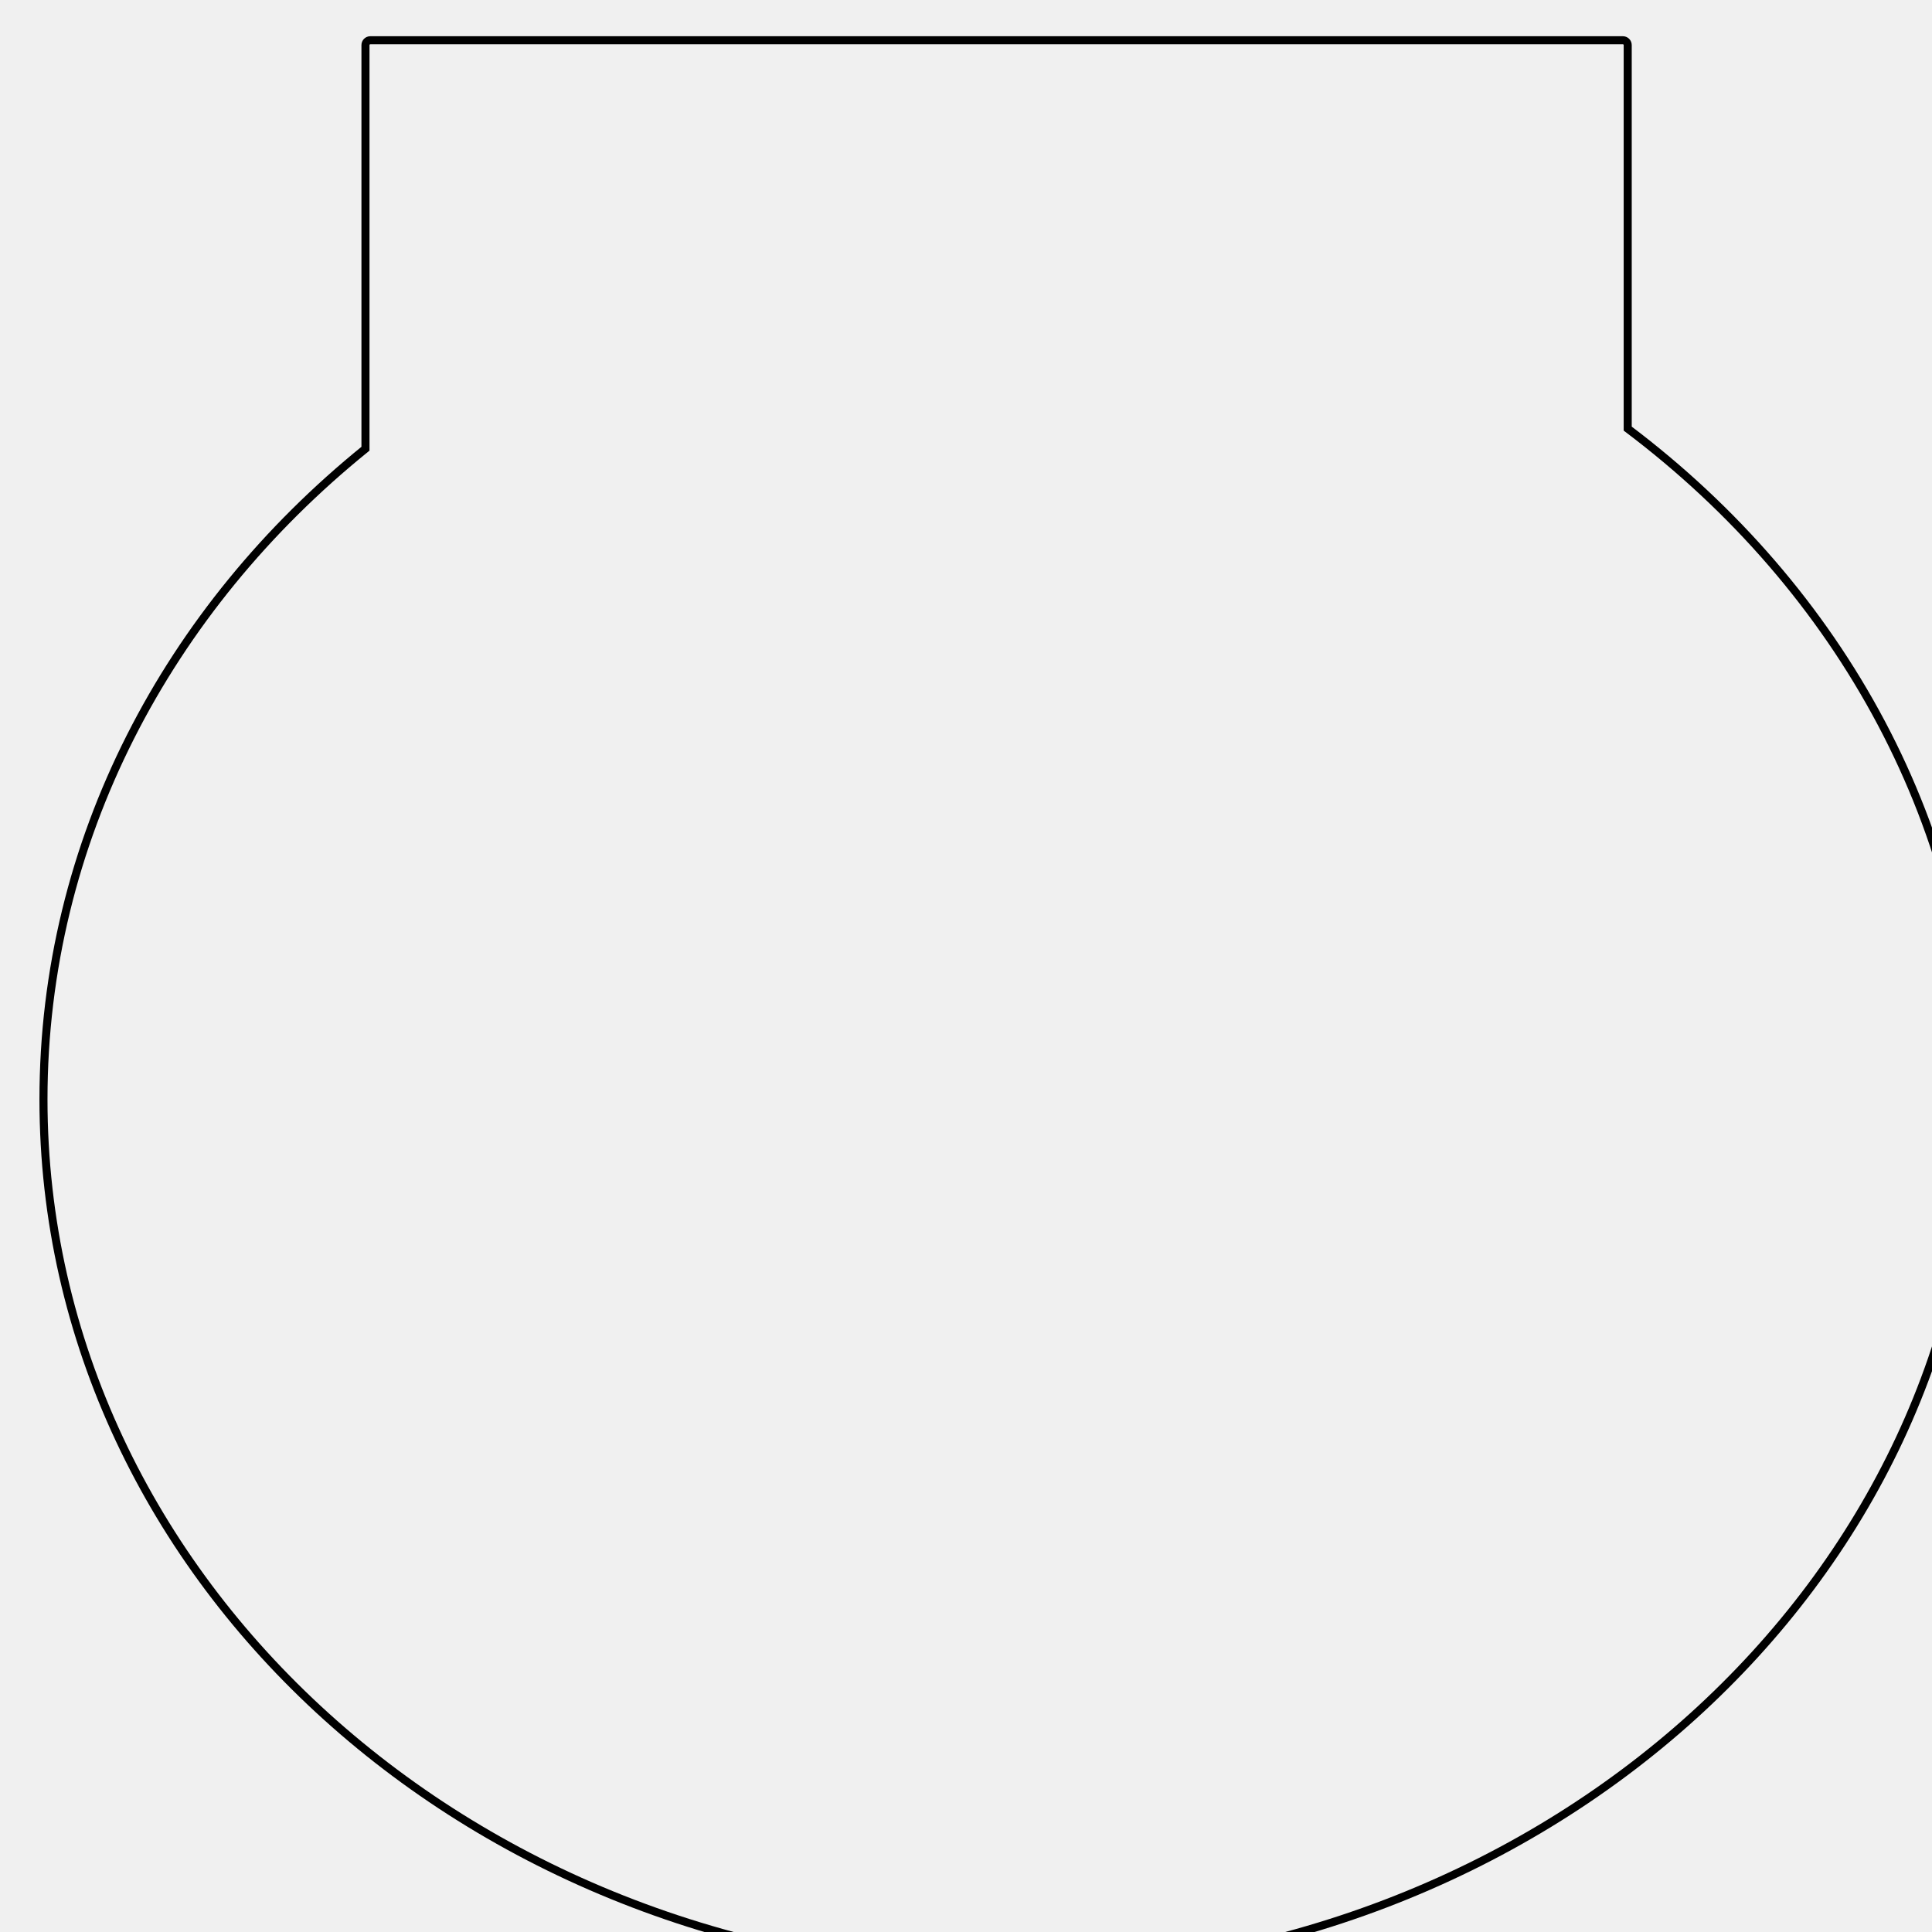
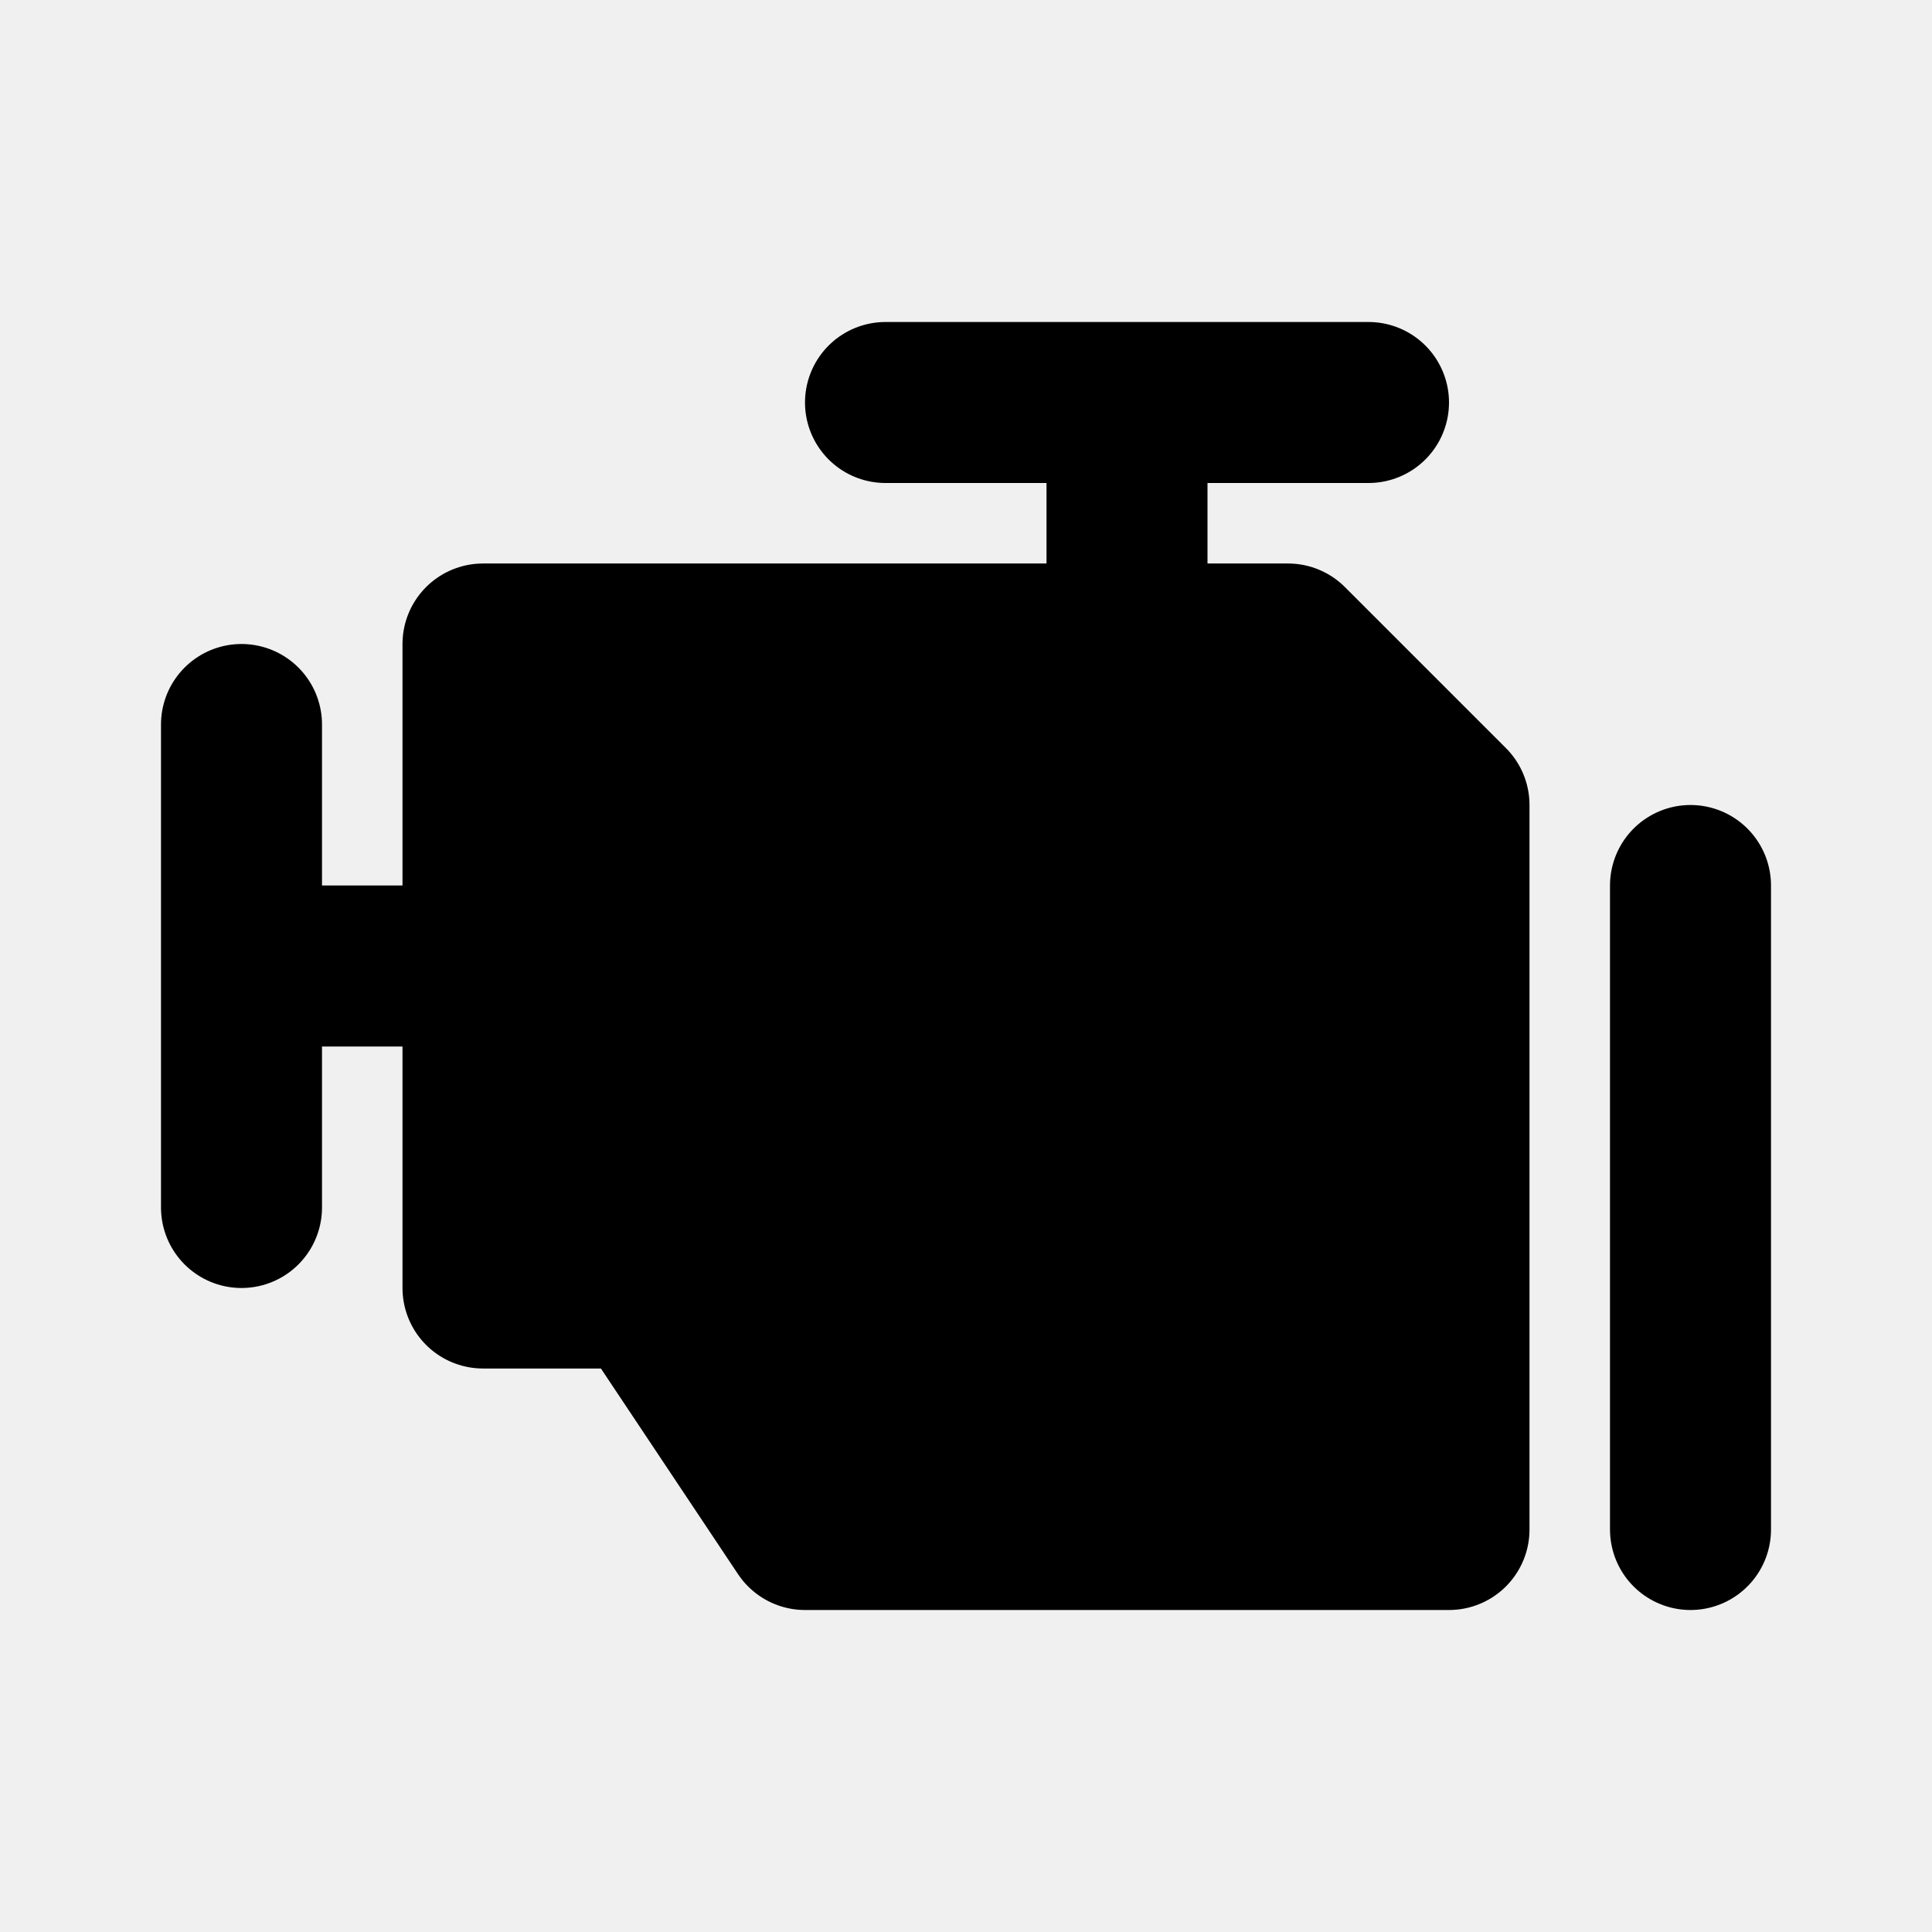
- <svg xmlns="http://www.w3.org/2000/svg" width="1200" height="1200" viewBox="0 0 1200 1200" className="text-red-500" fill="currentColor">
-   <g clip-path="url(#clip0_5_16)">
-     <path d="M227 278.716L228.572 280.66L229.5 279.909V278.716H227ZM1011 266.225H1008.5V267.471L1009.5 268.222L1011 266.225ZM229.5 28C229.5 27.724 229.724 27.5 230 27.5V22.5C226.962 22.5 224.5 24.962 224.5 28H229.5ZM229.5 278.716V28H224.5V278.716H229.5ZM29.5 682.831C29.5 523.096 106.342 379.514 228.572 280.66L225.428 276.772C102.158 376.467 24.5 521.422 24.5 682.831H29.5ZM627 1222.5C296.765 1222.5 29.5 980.65 29.5 682.831H24.5C24.5 983.876 294.493 1227.5 627 1227.5V1222.5ZM1224.5 682.831C1224.5 980.65 957.235 1222.5 627 1222.5V1227.5C959.507 1227.5 1229.5 983.876 1229.5 682.831H1224.5ZM1009.5 268.222C1140.94 367.258 1224.5 516.265 1224.5 682.831H1229.5C1229.5 514.516 1145.06 364.097 1012.5 264.228L1009.5 268.222ZM1008.5 28V266.225H1013.5V28H1008.5ZM1008 27.5C1008.28 27.5 1008.5 27.724 1008.5 28H1013.5C1013.5 24.962 1011.04 22.5 1008 22.5V27.5ZM230 27.5H1008V22.5H230V27.5Z" />
-   </g>
-   <defs>
-     <clipPath id="clip0_5_16">
-       <rect width="1200" height="1200" fill="white" />
-     </clipPath>
-   </defs>
+ <svg xmlns="http://www.w3.org/2000/svg" width="800px" height="800px" viewBox="0 0 24 24" fill="currentColor">
+   <path d="M14 8V5M11 5H17M6 12H3M3 9V15M21 11V19M9 12H9.01M12 12H12.01M15 12H15.01M6 8V16H8L10 19H18V10L16 8H6Z" stroke="#000000" stroke-width="2" stroke-linecap="round" stroke-linejoin="round" />
</svg>
